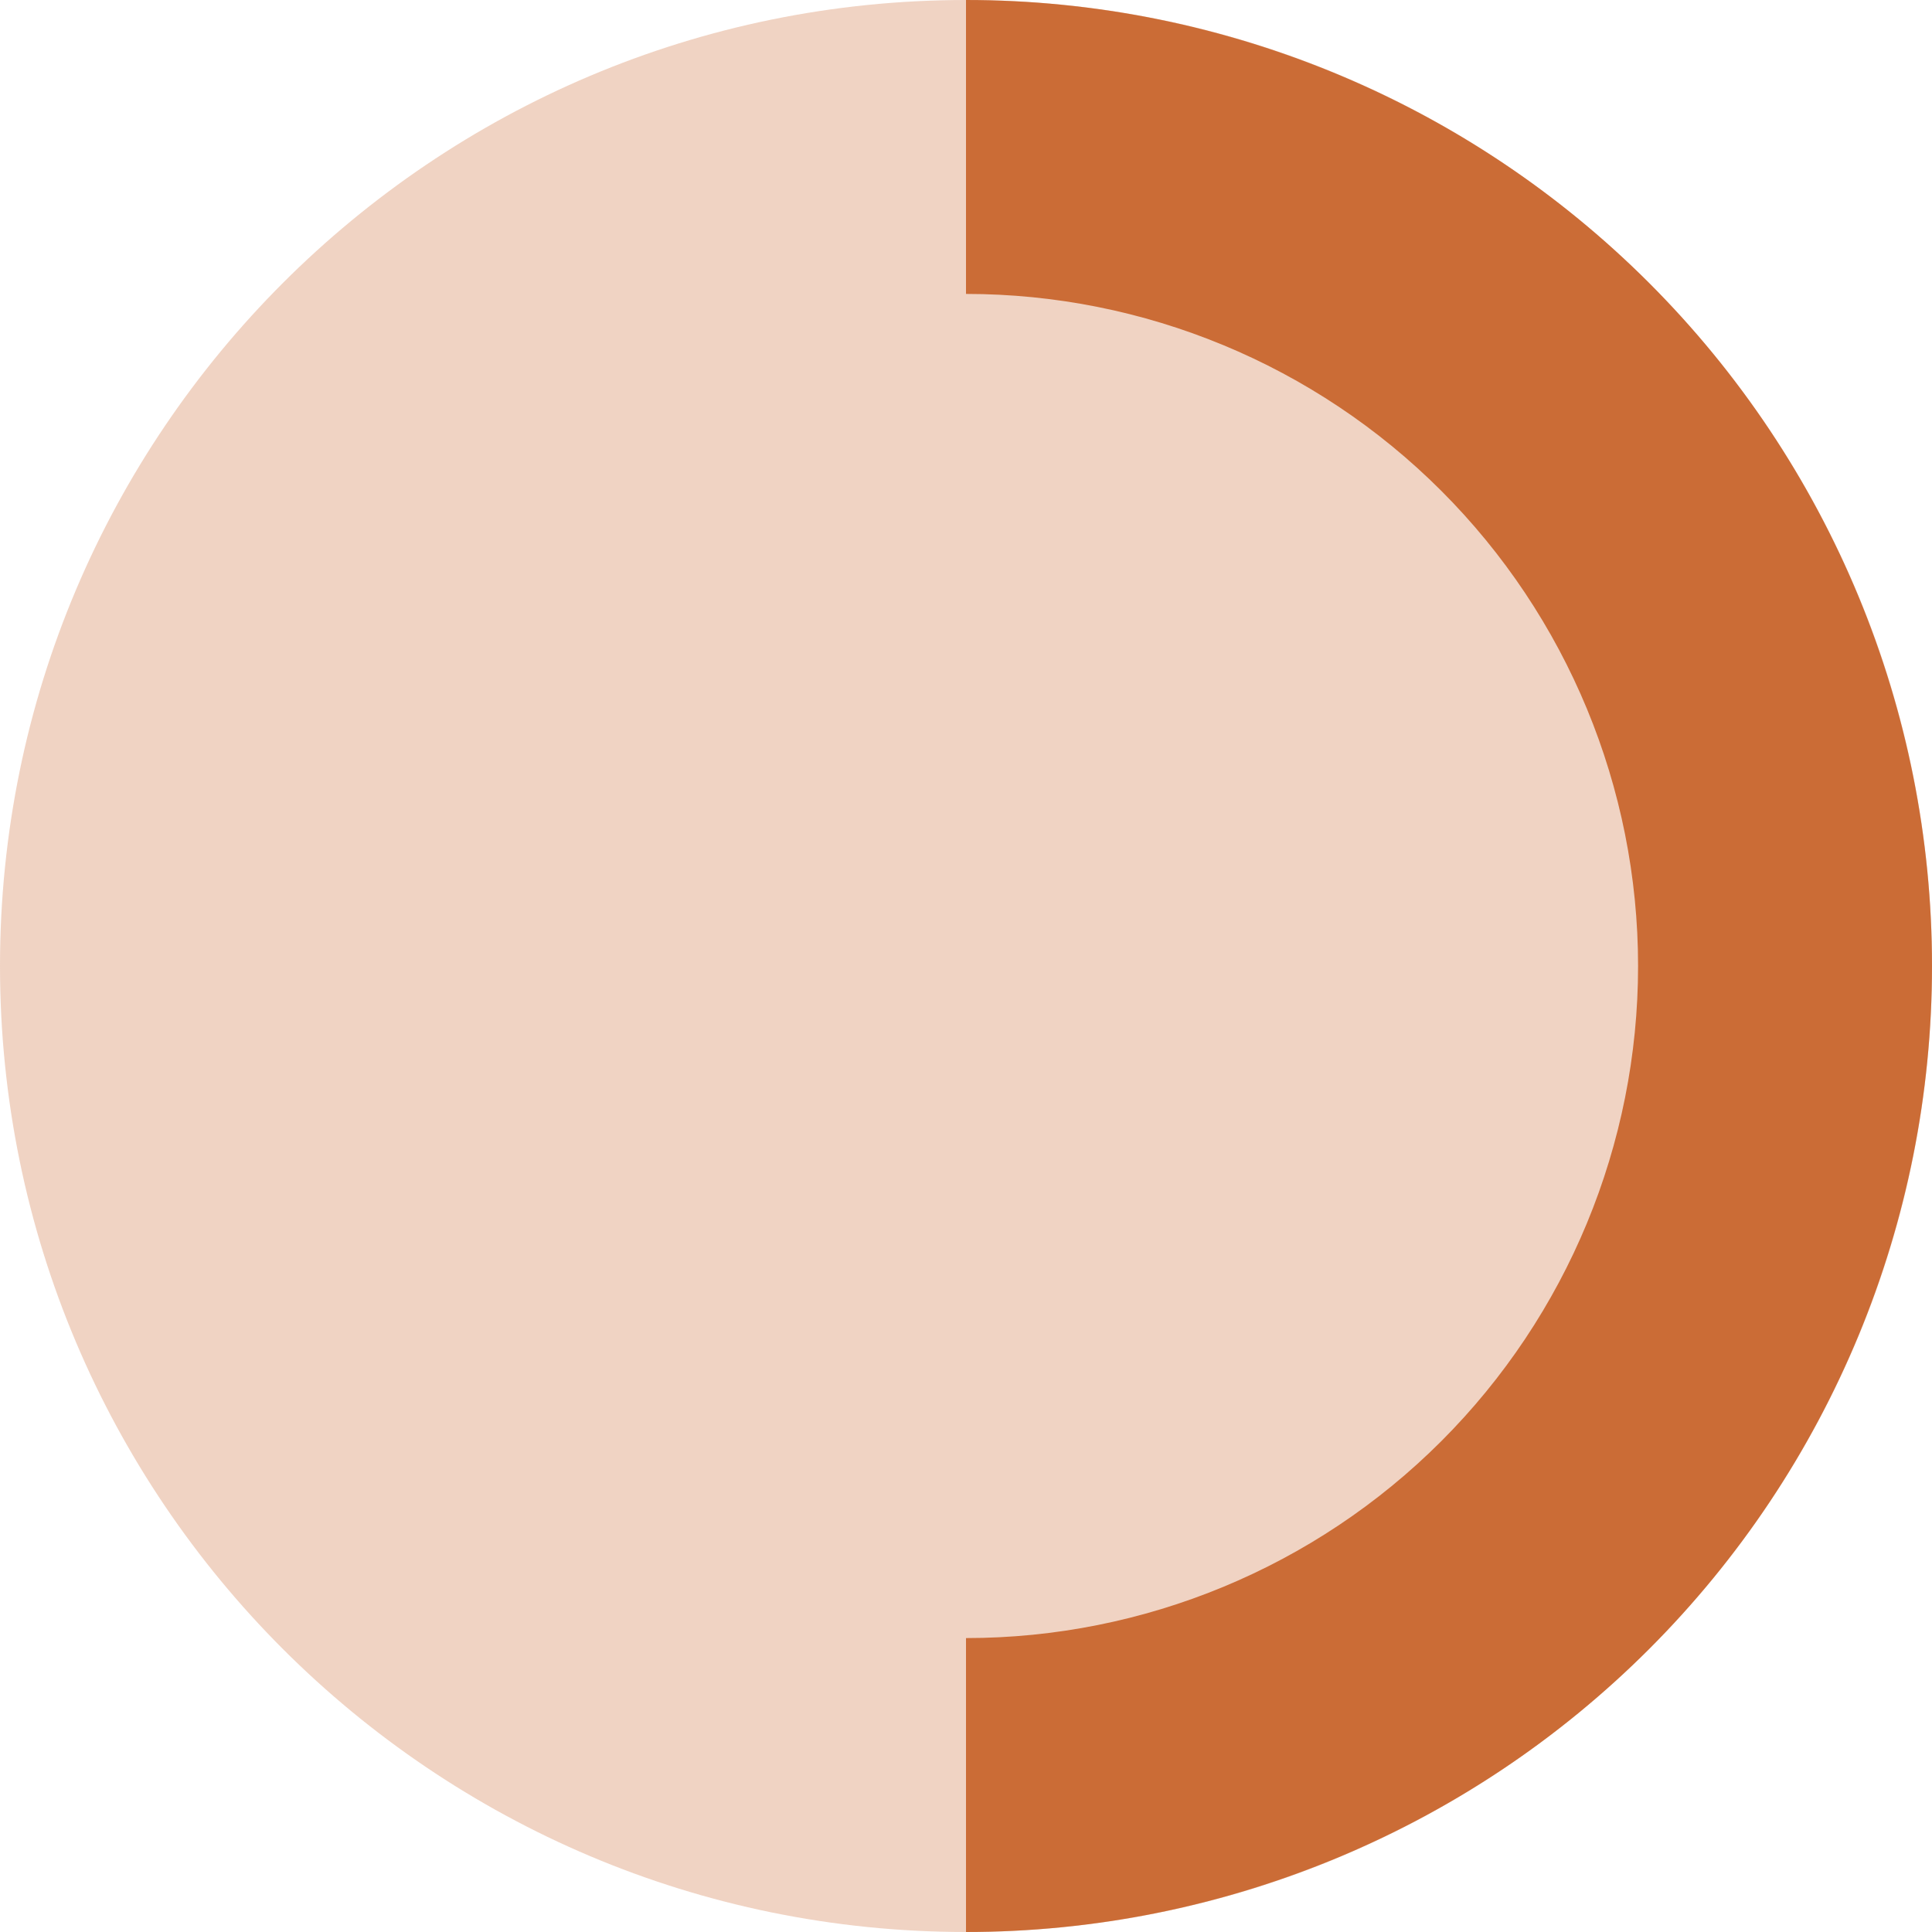
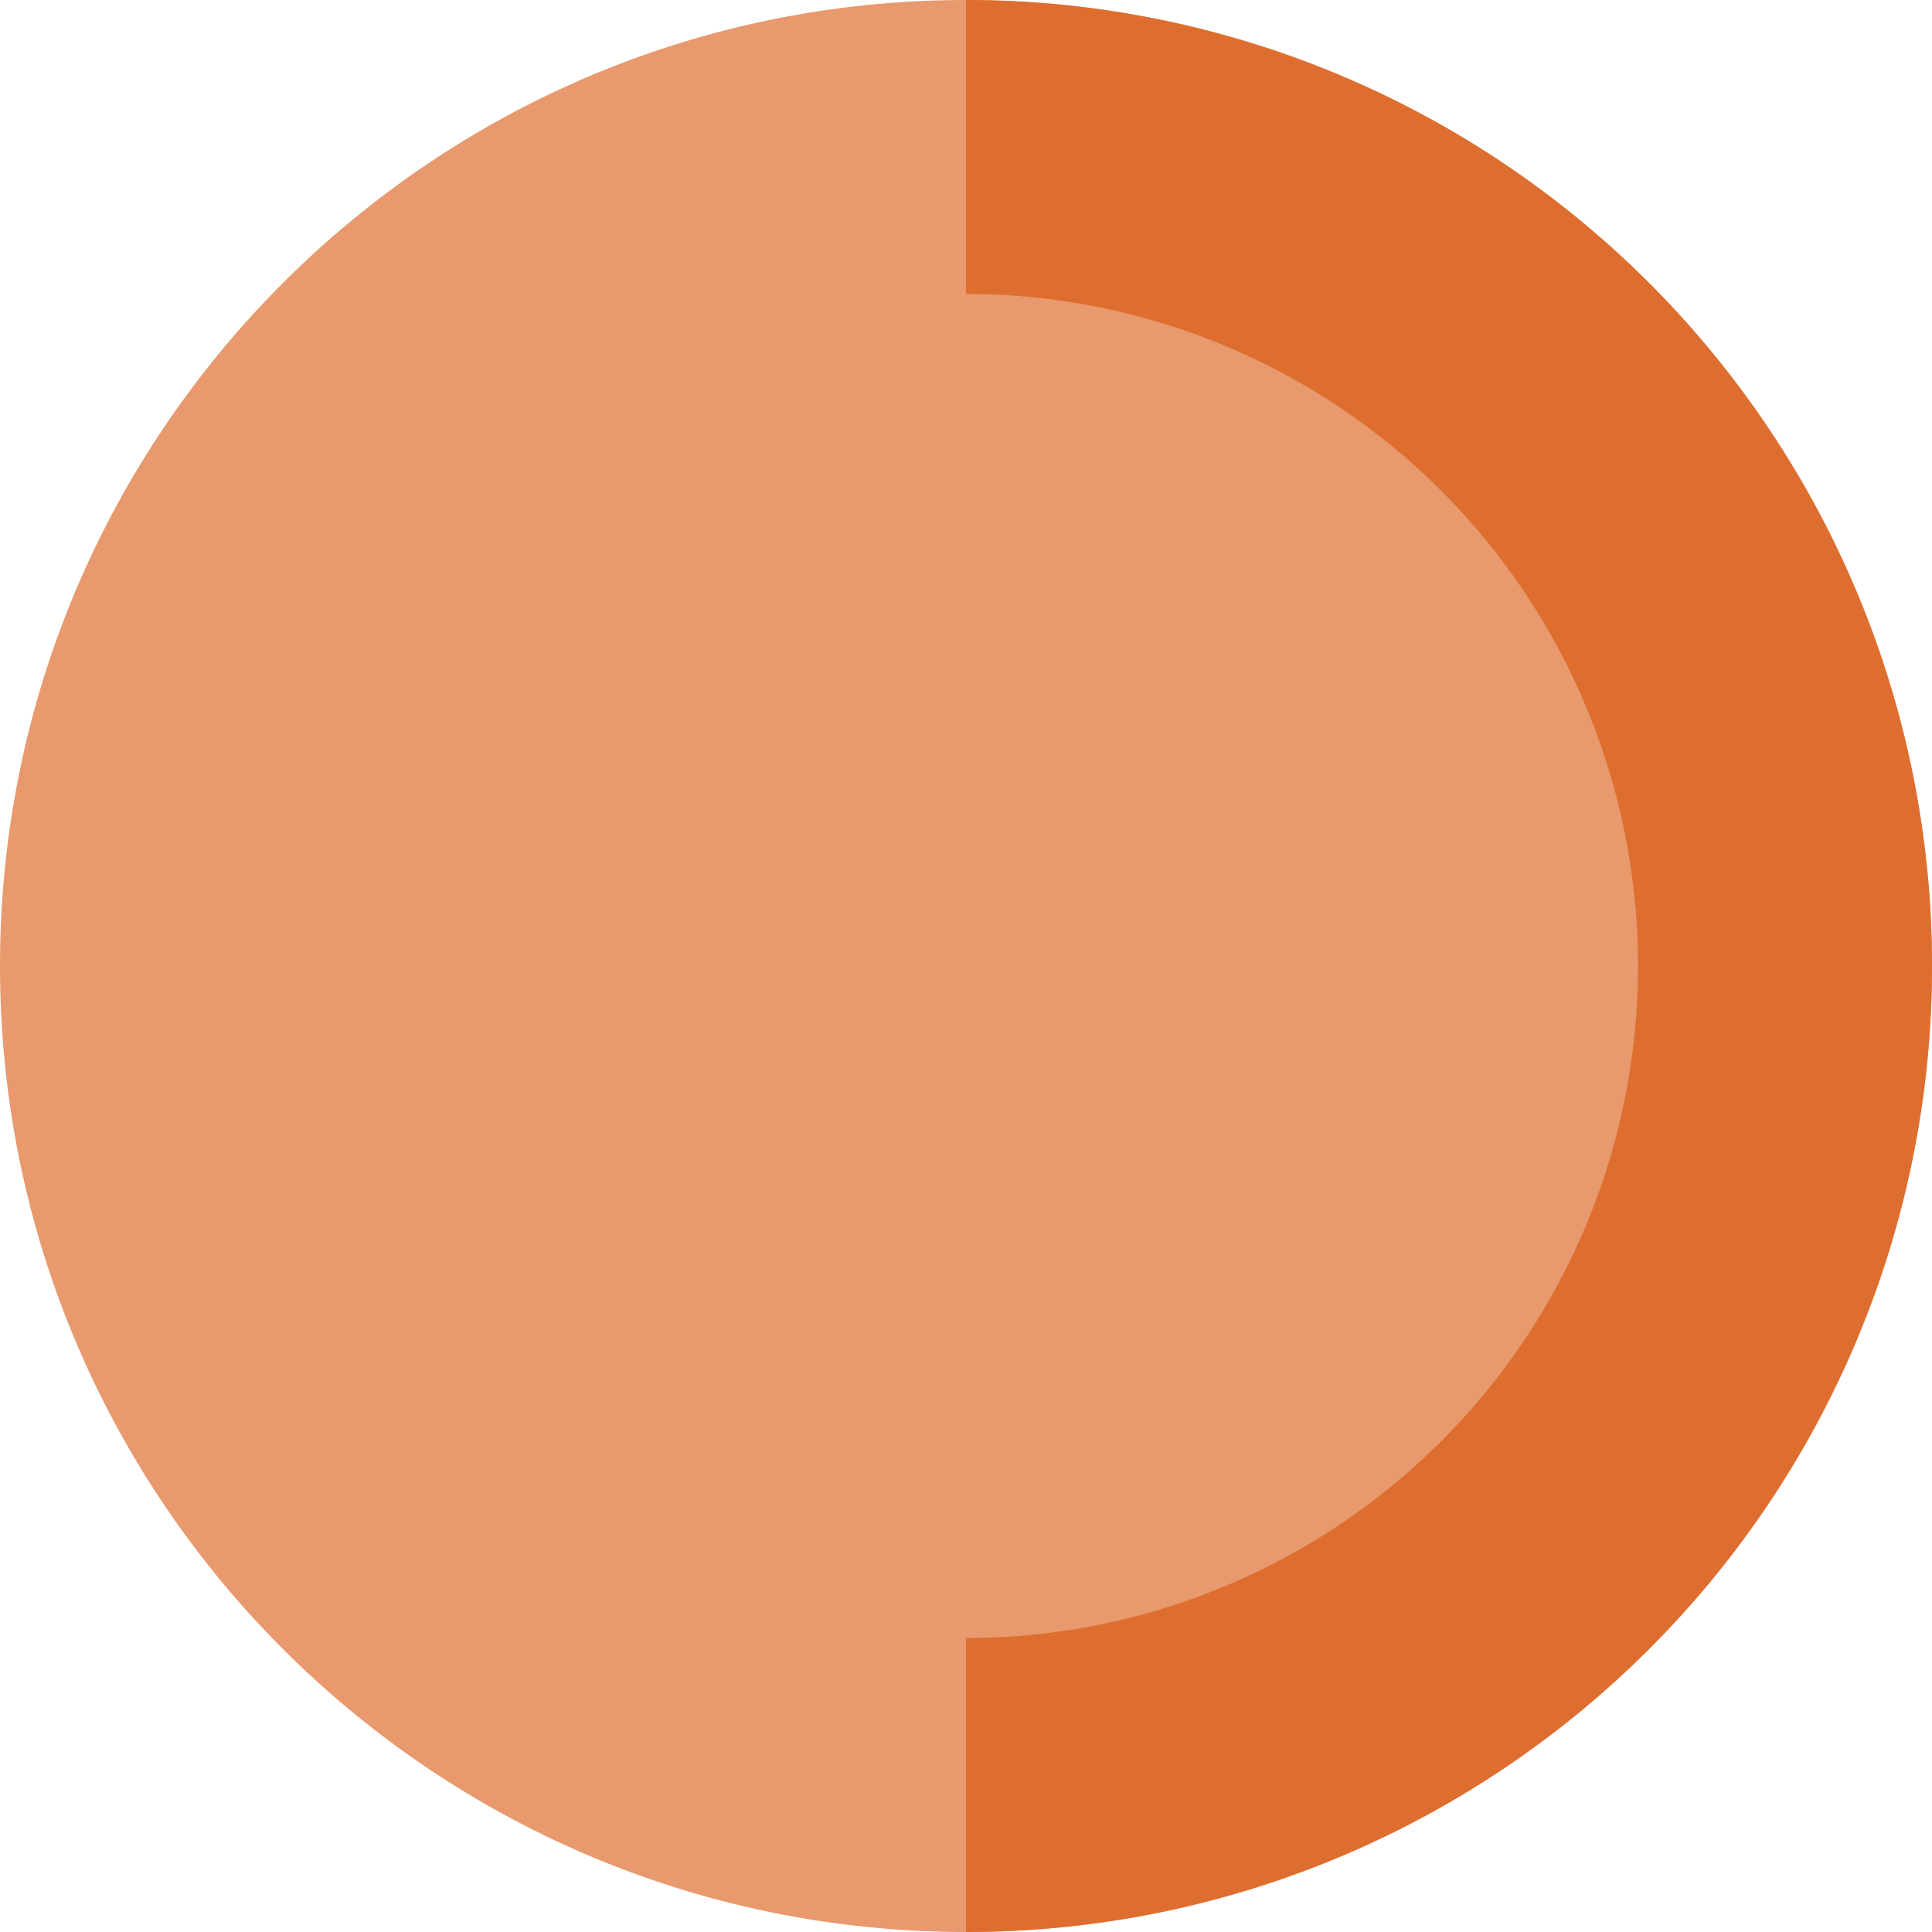
<svg xmlns="http://www.w3.org/2000/svg" width="52" height="52" viewBox="0 0 52 52" fill="none">
-   <circle cx="26" cy="26" r="26" fill="#CB6C36" fill-opacity="0.3" />
-   <path d="M26 0C32.896 8.22295e-08 39.509 2.739 44.385 7.615C49.261 12.491 52 19.104 52 26C52 32.896 49.261 39.509 44.385 44.385C39.509 49.261 32.896 52 26 52L26 44.089C30.798 44.089 35.399 42.183 38.791 38.791C42.183 35.399 44.089 30.798 44.089 26C44.089 21.202 42.183 16.601 38.791 13.209C35.399 9.817 30.798 7.911 26 7.911V0Z" fill="#CB6C36" />
+   <circle cx="26" cy="26" r="26" fill="#DE6E2F" fill-opacity="0.7" />
+   <path d="M26 0C32.896 8.22295e-08 39.509 2.739 44.385 7.615C49.261 12.491 52 19.104 52 26C52 32.896 49.261 39.509 44.385 44.385C39.509 49.261 32.896 52 26 52L26 44.089C30.798 44.089 35.399 42.183 38.791 38.791C42.183 35.399 44.089 30.798 44.089 26C44.089 21.202 42.183 16.601 38.791 13.209C35.399 9.817 30.798 7.911 26 7.911V0Z" fill="#DE6E2F" />
</svg>
